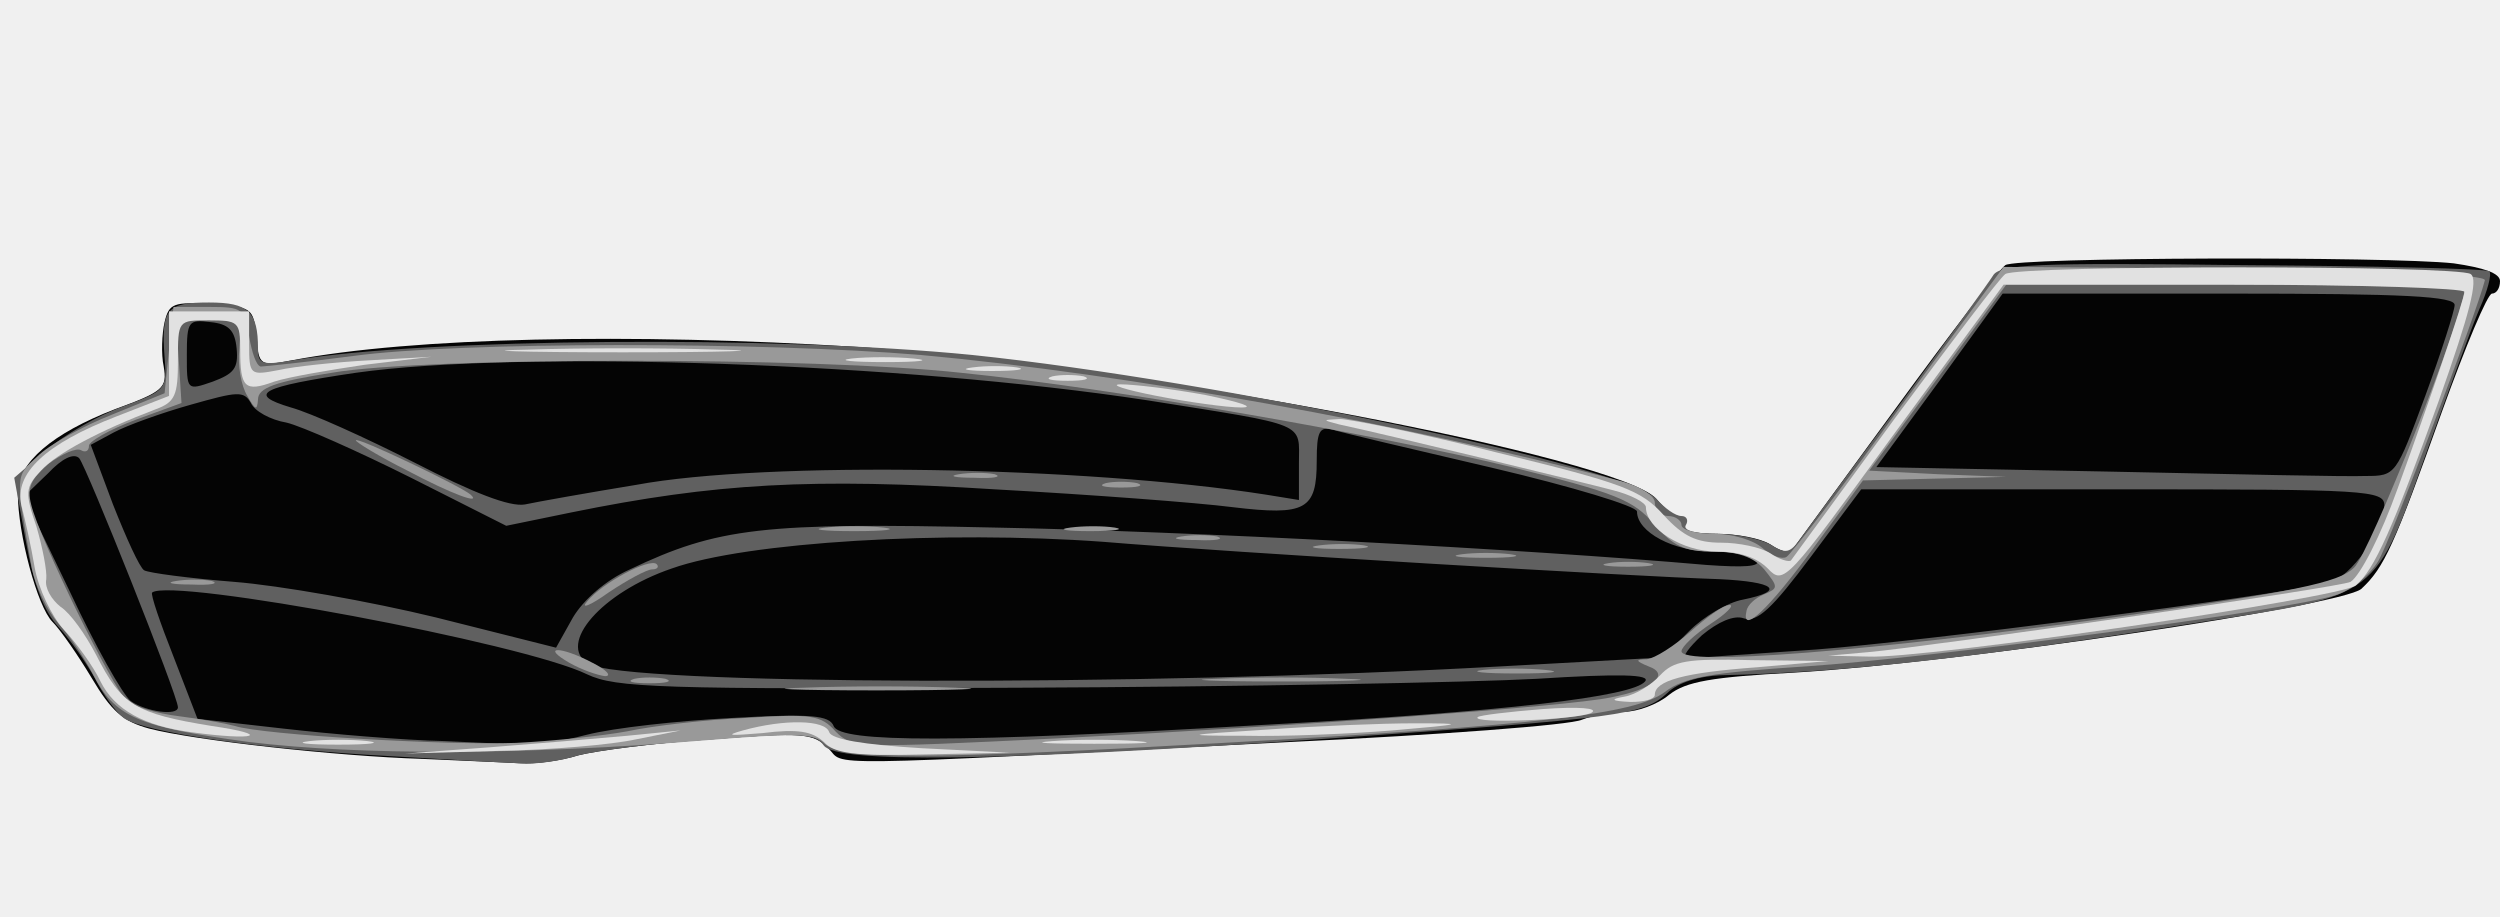
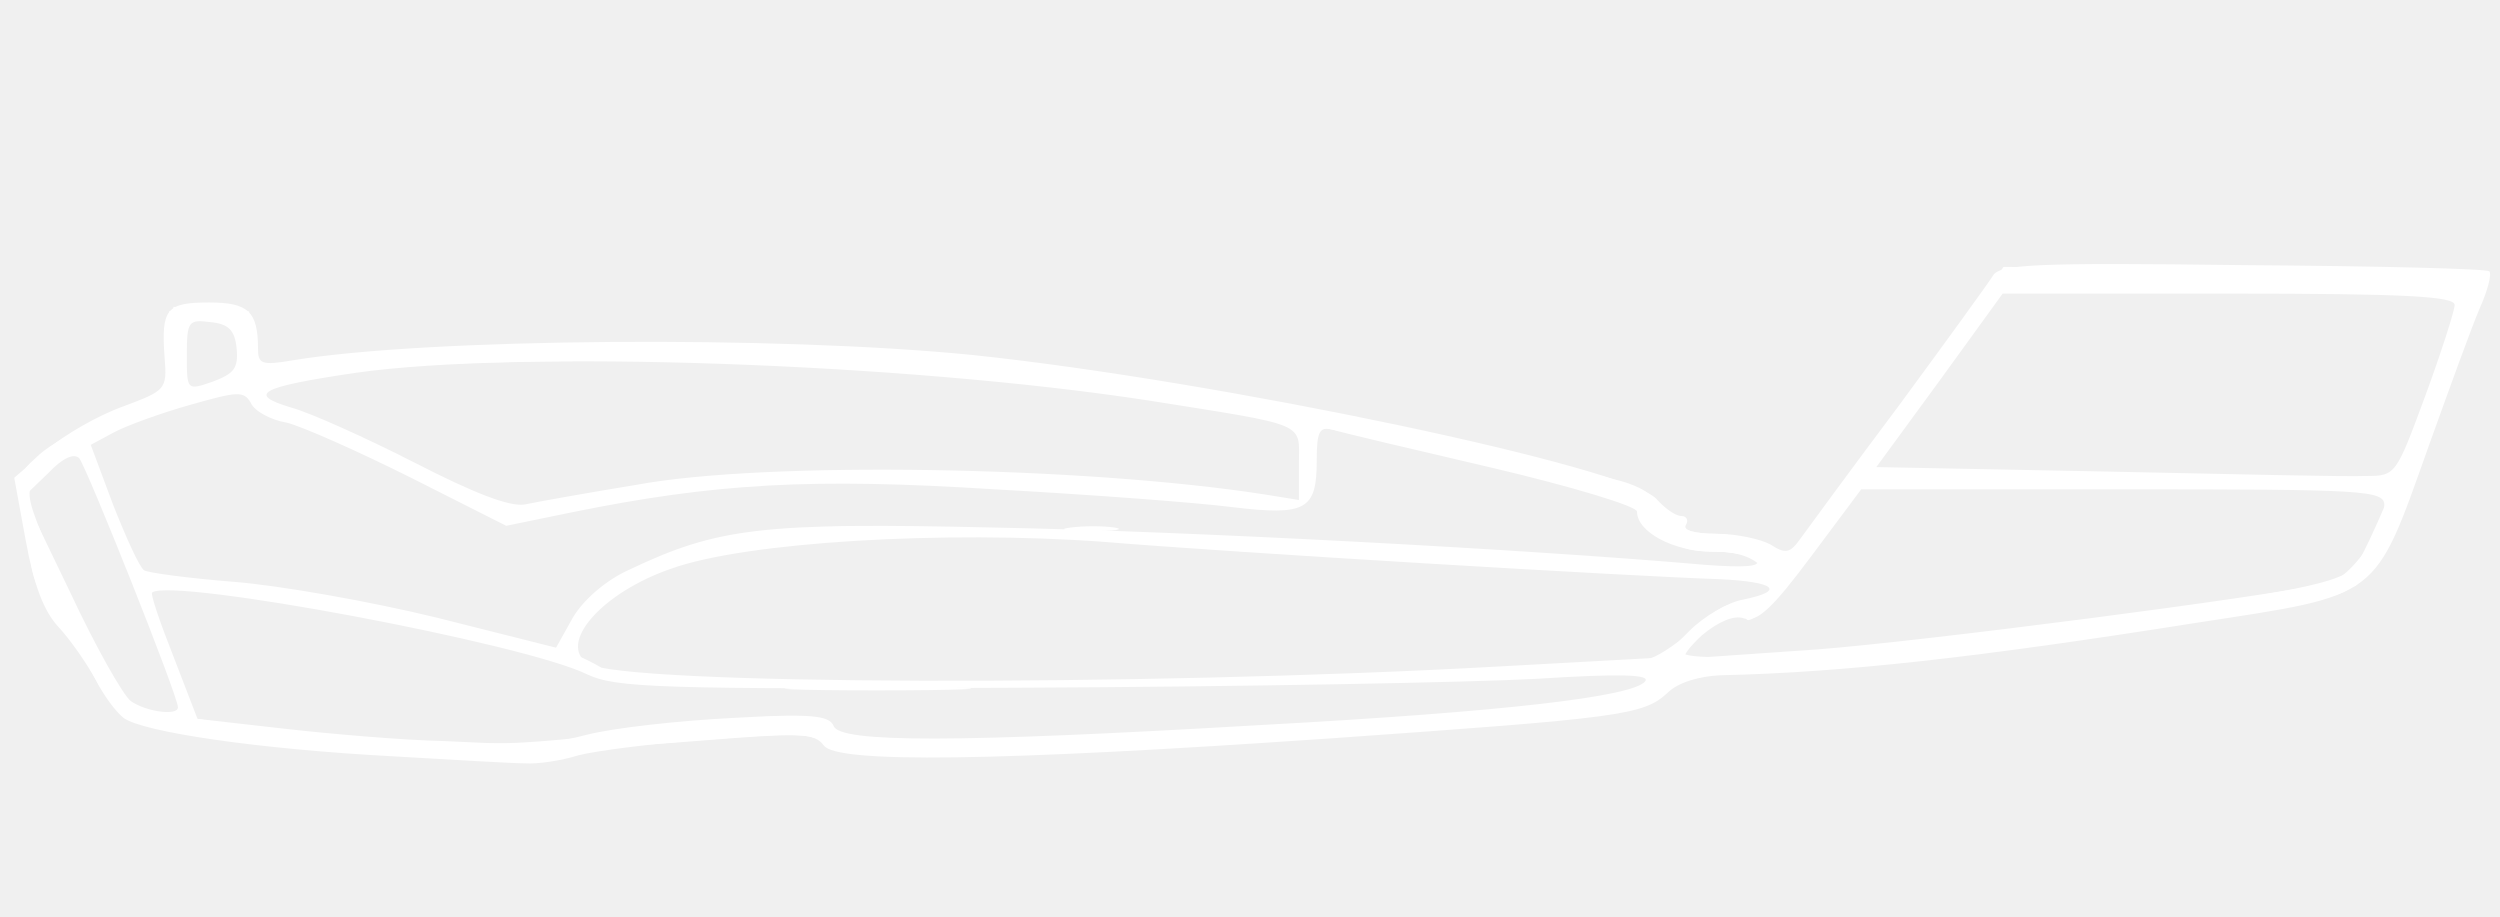
- <svg xmlns="http://www.w3.org/2000/svg" version="1.0" viewBox="0 0 2810 1030" preserveAspectRatio="xMinYMin">
-   <g id="layer101" fill="#040404" stroke="none">
-     <path d="M475 853 c-97 -3 -257 -21 -307 -34 -30 -8 -43 -20 -65 -57 -15 -25 -35 -54 -44 -63 -17 -17 -39 -99 -39 -145 0 -34 39 -67 109 -94 55 -20 59 -24 55 -48 -3 -14 -2 -37 1 -50 5 -21 10 -23 53 -20 45 3 47 4 50 36 3 33 4 34 40 27 136 -26 380 -31 637 -15 313 21 857 124 897 171 9 11 21 21 25 22 4 1 7 5 6 10 -2 4 15 7 37 7 22 0 49 5 60 12 10 7 21 10 23 8 2 -3 55 -75 117 -160 62 -85 118 -158 124 -162 13 -9 430 -10 504 -2 34 5 52 11 52 20 0 8 -4 14 -9 14 -5 0 -30 60 -56 132 -54 151 -65 176 -91 200 -23 19 -452 83 -637 94 -93 5 -122 10 -141 25 -13 11 -36 19 -50 19 -14 0 -35 4 -48 9 -13 6 -160 17 -328 25 -545 28 -499 27 -519 7 -17 -17 -29 -18 -132 -10 -63 4 -130 13 -149 18 -19 6 -48 10 -65 9 -16 -1 -66 -3 -110 -5z" />
+ <svg xmlns="http://www.w3.org/2000/svg" version="1.0" viewBox="0 0 2810 1030" preserveAspectRatio="xMinYMin" id="svg72">
+   <defs id="defs76" />
+   <g id="layer101" fill="#040404" stroke="none" />
+   <g id="layer102" fill="#606060" stroke="none" style="fill:#ffffff">
+     <path d="M440 850 c-149 -8 -279 -27 -301 -43 -9 -7 -23 -26 -32 -44 -10 -18 -28 -44 -41 -58 -17 -18 -28 -48 -37 -97 l-13 -71 36 -31 c20 -17 58 -39 86 -49 48 -18 50 -19 47 -55 -4 -55 2 -62 50 -62 44 0 55 10 55 52 0 17 4 19 39 13 151 -25 544 -28 764 -6 277 29 737 126 769 162 9 10 21 19 28 19 6 0 8 5 5 10 -4 6 10 10 35 10 22 0 49 6 60 12 17 11 22 10 34 -7 8 -11 57 -78 111 -150 53 -72 100 -137 105 -145 7 -13 48 -15 281 -12 150 1 275 4 277 7 3 3 -2 22 -11 42 -9 21 -34 90 -57 154 -62 174 -53 167 -261 199 -246 39 -398 56 -535 59 -24 1 -48 8 -60 20 -27 25 -53 28 -379 51 -377 26 -554 28 -569 8 -10 -14 -28 -15 -126 -7 -63 4 -131 13 -150 18 -19 6 -46 10 -60 9 -14 0 -81 -4 -150 -8z m219 -24 c31 -8 105 -16 164 -19 89 -5 109 -3 114 9 7 19 138 19 479 -1 277 -15 419 -32 433 -49 7 -8 -28 -9 -122 -3 -73 4 -334 9 -582 10 -406 2 -453 0 -485 -15 -71 -35 -467 -109 -489 -92 -2 2 9 34 24 72 l27 70 97 11 c53 6 134 13 181 14 47 2 89 4 94 5 4 1 34 -4 65 -12z m-459 -31 c0 -13 -103 -271 -111 -280 -6 -6 -19 0 -35 17 l-27 26 52 108 c28 60 59 115 68 122 17 12 53 17 53 7z m1487 -46 l182 -10 30 -30 c16 -16 43 -32 60 -35 49 -10 36 -20 -26 -23 -96 -3 -549 -30 -693 -42 -178 -13 -401 0 -485 30 -79 27 -129 85 -94 107 39 24 616 26 1026 3z m355 -19 c118 -9 505 -59 576 -75 24 -6 62 -59 62 -87 0 -17 -21 -18 -294 -18 l-294 0 -56 75 c-44 59 -61 75 -76 70 -11 -4 -29 4 -47 19 -15 14 -23 25 -18 26 6 0 72 -5 147 -10z m-1334 -90 c99 -47 149 -53 411 -47 213 4 593 24 799 42 42 3 61 2 57 -5 -3 -5 -26 -10 -50 -10 -44 0 -85 -22 -85 -45 0 -6 -73 -28 -162 -49 -90 -21 -171 -40 -180 -43 -15 -4 -18 2 -18 35 0 55 -12 62 -95 52 -39 -5 -158 -14 -267 -20 -205 -13 -314 -7 -476 26 l-73 15 -107 -54 c-60 -30 -123 -58 -140 -62 -18 -3 -36 -13 -40 -22 -8 -14 -15 -13 -68 2 -32 9 -71 23 -86 31 l-26 14 25 67 c15 38 30 71 35 74 5 3 51 9 101 13 51 4 153 22 227 40 l135 34 19 -34 c12 -20 37 -42 64 -54z m7 -95 c145 -27 504 -21 708 11 l37 6 0 -41 c0 -47 12 -42 -170 -71 -274 -42 -705 -57 -890 -31 -108 16 -123 24 -73 39 22 6 84 34 139 62 66 34 107 50 124 47 14 -3 70 -13 125 -22z m2011 -100 c18 -49 33 -96 33 -102 1 -10 -56 -13 -253 -13 l-255 0 -71 98 -71 97 258 5 c142 3 273 6 292 5 34 0 34 -1 67 -90z m-2460 -53 c-2 -21 -9 -28 -30 -30 -24 -3 -26 -1 -26 37 0 40 0 40 29 30 24 -9 29 -15 27 -37z" id="path5" style="fill:#ffffff" />
  </g>
-   <g id="layer102" fill="#606060" stroke="none">
-     <path d="M440 850 c-149 -8 -279 -27 -301 -43 -9 -7 -23 -26 -32 -44 -10 -18 -28 -44 -41 -58 -17 -18 -28 -48 -37 -97 l-13 -71 36 -31 c20 -17 58 -39 86 -49 48 -18 50 -19 47 -55 -4 -55 2 -62 50 -62 44 0 55 10 55 52 0 17 4 19 39 13 151 -25 544 -28 764 -6 277 29 737 126 769 162 9 10 21 19 28 19 6 0 8 5 5 10 -4 6 10 10 35 10 22 0 49 6 60 12 17 11 22 10 34 -7 8 -11 57 -78 111 -150 53 -72 100 -137 105 -145 7 -13 48 -15 281 -12 150 1 275 4 277 7 3 3 -2 22 -11 42 -9 21 -34 90 -57 154 -62 174 -53 167 -261 199 -246 39 -398 56 -535 59 -24 1 -48 8 -60 20 -27 25 -53 28 -379 51 -377 26 -554 28 -569 8 -10 -14 -28 -15 -126 -7 -63 4 -131 13 -150 18 -19 6 -46 10 -60 9 -14 0 -81 -4 -150 -8z m219 -24 c31 -8 105 -16 164 -19 89 -5 109 -3 114 9 7 19 138 19 479 -1 277 -15 419 -32 433 -49 7 -8 -28 -9 -122 -3 -73 4 -334 9 -582 10 -406 2 -453 0 -485 -15 -71 -35 -467 -109 -489 -92 -2 2 9 34 24 72 l27 70 97 11 c53 6 134 13 181 14 47 2 89 4 94 5 4 1 34 -4 65 -12z m-459 -31 c0 -13 -103 -271 -111 -280 -6 -6 -19 0 -35 17 l-27 26 52 108 c28 60 59 115 68 122 17 12 53 17 53 7z m1487 -46 l182 -10 30 -30 c16 -16 43 -32 60 -35 49 -10 36 -20 -26 -23 -96 -3 -549 -30 -693 -42 -178 -13 -401 0 -485 30 -79 27 -129 85 -94 107 39 24 616 26 1026 3z m355 -19 c118 -9 505 -59 576 -75 24 -6 62 -59 62 -87 0 -17 -21 -18 -294 -18 l-294 0 -56 75 c-44 59 -61 75 -76 70 -11 -4 -29 4 -47 19 -15 14 -23 25 -18 26 6 0 72 -5 147 -10z m-1334 -90 c99 -47 149 -53 411 -47 213 4 593 24 799 42 42 3 61 2 57 -5 -3 -5 -26 -10 -50 -10 -44 0 -85 -22 -85 -45 0 -6 -73 -28 -162 -49 -90 -21 -171 -40 -180 -43 -15 -4 -18 2 -18 35 0 55 -12 62 -95 52 -39 -5 -158 -14 -267 -20 -205 -13 -314 -7 -476 26 l-73 15 -107 -54 c-60 -30 -123 -58 -140 -62 -18 -3 -36 -13 -40 -22 -8 -14 -15 -13 -68 2 -32 9 -71 23 -86 31 l-26 14 25 67 c15 38 30 71 35 74 5 3 51 9 101 13 51 4 153 22 227 40 l135 34 19 -34 c12 -20 37 -42 64 -54z m7 -95 c145 -27 504 -21 708 11 l37 6 0 -41 c0 -47 12 -42 -170 -71 -274 -42 -705 -57 -890 -31 -108 16 -123 24 -73 39 22 6 84 34 139 62 66 34 107 50 124 47 14 -3 70 -13 125 -22z m2011 -100 c18 -49 33 -96 33 -102 1 -10 -56 -13 -253 -13 l-255 0 -71 98 -71 97 258 5 c142 3 273 6 292 5 34 0 34 -1 67 -90z m-2460 -53 c-2 -21 -9 -28 -30 -30 -24 -3 -26 -1 -26 37 0 40 0 40 29 30 24 -9 29 -15 27 -37z" />
+   <g id="layer103" fill="#999999" stroke="none" style="fill:#ffffff">
+     <path d="M280 834 c-126 -17 -151 -28 -176 -77 -9 -17 -26 -43 -39 -57 -12 -14 -25 -41 -29 -60 -19 -108 -19 -104 6 -127 13 -13 51 -34 84 -47 l59 -24 5 -49 5 -48 40 0 c38 0 40 2 45 33 3 18 8 33 13 34 4 0 51 -5 105 -12 118 -16 458 -16 637 -1 230 21 548 78 788 142 21 6 37 16 37 24 0 8 7 15 15 15 8 0 15 5 15 10 0 6 17 10 37 10 20 0 44 7 54 16 10 9 22 13 27 10 5 -3 62 -77 126 -166 l118 -160 271 2 c175 2 271 7 270 13 -8 33 -106 293 -120 316 -10 16 -31 33 -48 38 -52 17 -458 71 -595 80 -107 7 -137 12 -159 29 -34 25 -140 37 -496 57 -333 19 -429 19 -448 1 -11 -12 -34 -12 -133 -4 -205 17 -391 17 -514 2z m425 -12 c28 -6 87 -13 133 -15 74 -5 85 -3 101 15 19 19 24 19 248 8 273 -14 575 -36 623 -46 48 -9 68 -26 43 -35 -15 -6 -15 -8 -2 -8 9 -1 31 -15 49 -31 18 -16 37 -30 44 -30 6 0 -4 10 -21 21 -18 12 -33 26 -33 31 0 17 212 0 485 -38 204 -29 254 -39 271 -56 17 -15 124 -285 124 -312 0 -3 -116 -6 -258 -6 l-257 0 -77 105 -77 104 77 4 77 3 -81 2 -80 2 -55 75 c-51 70 -82 99 -76 72 1 -7 10 -15 20 -19 16 -7 16 -8 0 -28 -12 -14 -30 -20 -57 -20 -33 0 -45 -6 -67 -31 -23 -27 -43 -35 -160 -64 -153 -37 -450 -89 -619 -106 -163 -18 -604 -18 -707 0 -64 10 -83 17 -83 30 -1 13 -3 12 -12 -4 -7 -11 -11 -35 -9 -52 2 -32 1 -33 -34 -33 l-37 0 3 46 3 47 -52 19 c-29 11 -52 24 -52 29 0 6 -4 8 -9 5 -5 -3 -21 4 -36 15 -20 17 -25 27 -20 46 9 38 92 208 108 221 7 6 33 14 58 17 24 3 52 8 63 11 31 10 237 22 316 19 41 -2 98 -8 125 -13z" id="path8" style="fill:#ffffff" />
+     <path d="M903 773 c48 -2 125 -2 170 0 45 1 6 3 -88 3 -93 0 -130 -2 -82 -3z" id="path10" style="fill:#ffffff" />
+     <path d="M713 763 c9 -2 25 -2 35 0 9 3 1 5 -18 5 -19 0 -27 -2 -17 -5z" id="path12" style="fill:#ffffff" />
+     <path d="M1368 763 c39 -2 105 -2 145 0 39 1 7 3 -73 3 -80 0 -112 -2 -72 -3z" id="path14" style="fill:#ffffff" />
+     <path d="M640 745 c-33 -19 -10 -19 26 0 16 8 22 15 14 15 -8 -1 -26 -7 -40 -15z" id="path16" style="fill:#ffffff" />
+     <path d="M1667 753 c18 -2 50 -2 70 0 21 2 7 4 -32 4 -38 0 -55 -2 -38 -4z" id="path18" style="fill:#ffffff" />
+     <path d="M660 676 c17 -21 70 -49 78 -42 3 3 1 6 -5 6 -6 0 -28 12 -49 26 -21 15 -32 19 -24 10z" id="path20" style="fill:#ffffff" />
+     <path d="M198 653 c12 -2 30 -2 40 0 9 3 -1 5 -23 4 -22 0 -30 -2 -17 -4z" id="path22" style="fill:#ffffff" />
+     <path d="M1808 633 c12 -2 32 -2 45 0 12 2 2 4 -23 4 -25 0 -35 -2 -22 -4z" id="path24" style="fill:#ffffff" />
+     <path d="M1643 623 c15 -2 39 -2 55 0 15 2 2 4 -28 4 -30 0 -43 -2 -27 -4z" id="path26" style="fill:#ffffff" />
+     <path d="M1483 613 c15 -2 37 -2 50 0 12 2 0 4 -28 4 -27 0 -38 -2 -22 -4z" id="path28" style="fill:#ffffff" />
+     <path d="M1328 603 c12 -2 30 -2 40 0 9 3 -1 5 -23 4 -22 0 -30 -2 -17 -4z" id="path30" style="fill:#ffffff" />
+     <path d="M928 593 c17 -2 47 -2 65 0 17 2 3 4 -33 4 -36 0 -50 -2 -32 -4z" id="path32" style="fill:#ffffff" />
+     <path d="M1203 593 c15 -2 37 -2 50 0 12 2 0 4 -28 4 -27 0 -38 -2 -22 -4z" id="path34" style="fill:#ffffff" />
+     <path d="M458 529 c-32 -16 -58 -32 -58 -34 0 -5 119 52 129 61 13 12 -22 -1 -71 -27z" id="path36" style="fill:#ffffff" />
+     <path d="M1243 543 c9 -2 25 -2 35 0 9 3 1 5 -18 5 -19 0 -27 -2 -17 -5z" id="path38" style="fill:#ffffff" />
+     <path d="M1078 533 c12 -2 30 -2 40 0 9 3 -1 5 -23 4 -22 0 -30 -2 -17 -4z" id="path40" style="fill:#ffffff" />
  </g>
-   <g id="layer103" fill="#999999" stroke="none">
-     <path d="M280 834 c-126 -17 -151 -28 -176 -77 -9 -17 -26 -43 -39 -57 -12 -14 -25 -41 -29 -60 -19 -108 -19 -104 6 -127 13 -13 51 -34 84 -47 l59 -24 5 -49 5 -48 40 0 c38 0 40 2 45 33 3 18 8 33 13 34 4 0 51 -5 105 -12 118 -16 458 -16 637 -1 230 21 548 78 788 142 21 6 37 16 37 24 0 8 7 15 15 15 8 0 15 5 15 10 0 6 17 10 37 10 20 0 44 7 54 16 10 9 22 13 27 10 5 -3 62 -77 126 -166 l118 -160 271 2 c175 2 271 7 270 13 -8 33 -106 293 -120 316 -10 16 -31 33 -48 38 -52 17 -458 71 -595 80 -107 7 -137 12 -159 29 -34 25 -140 37 -496 57 -333 19 -429 19 -448 1 -11 -12 -34 -12 -133 -4 -205 17 -391 17 -514 2z m425 -12 c28 -6 87 -13 133 -15 74 -5 85 -3 101 15 19 19 24 19 248 8 273 -14 575 -36 623 -46 48 -9 68 -26 43 -35 -15 -6 -15 -8 -2 -8 9 -1 31 -15 49 -31 18 -16 37 -30 44 -30 6 0 -4 10 -21 21 -18 12 -33 26 -33 31 0 17 212 0 485 -38 204 -29 254 -39 271 -56 17 -15 124 -285 124 -312 0 -3 -116 -6 -258 -6 l-257 0 -77 105 -77 104 77 4 77 3 -81 2 -80 2 -55 75 c-51 70 -82 99 -76 72 1 -7 10 -15 20 -19 16 -7 16 -8 0 -28 -12 -14 -30 -20 -57 -20 -33 0 -45 -6 -67 -31 -23 -27 -43 -35 -160 -64 -153 -37 -450 -89 -619 -106 -163 -18 -604 -18 -707 0 -64 10 -83 17 -83 30 -1 13 -3 12 -12 -4 -7 -11 -11 -35 -9 -52 2 -32 1 -33 -34 -33 l-37 0 3 46 3 47 -52 19 c-29 11 -52 24 -52 29 0 6 -4 8 -9 5 -5 -3 -21 4 -36 15 -20 17 -25 27 -20 46 9 38 92 208 108 221 7 6 33 14 58 17 24 3 52 8 63 11 31 10 237 22 316 19 41 -2 98 -8 125 -13z" />
-     <path d="M903 773 c48 -2 125 -2 170 0 45 1 6 3 -88 3 -93 0 -130 -2 -82 -3z" />
-     <path d="M713 763 c9 -2 25 -2 35 0 9 3 1 5 -18 5 -19 0 -27 -2 -17 -5z" />
-     <path d="M1368 763 c39 -2 105 -2 145 0 39 1 7 3 -73 3 -80 0 -112 -2 -72 -3z" />
-     <path d="M640 745 c-33 -19 -10 -19 26 0 16 8 22 15 14 15 -8 -1 -26 -7 -40 -15z" />
-     <path d="M1667 753 c18 -2 50 -2 70 0 21 2 7 4 -32 4 -38 0 -55 -2 -38 -4z" />
-     <path d="M660 676 c17 -21 70 -49 78 -42 3 3 1 6 -5 6 -6 0 -28 12 -49 26 -21 15 -32 19 -24 10z" />
-     <path d="M198 653 c12 -2 30 -2 40 0 9 3 -1 5 -23 4 -22 0 -30 -2 -17 -4z" />
-     <path d="M1808 633 c12 -2 32 -2 45 0 12 2 2 4 -23 4 -25 0 -35 -2 -22 -4z" />
-     <path d="M1643 623 c15 -2 39 -2 55 0 15 2 2 4 -28 4 -30 0 -43 -2 -27 -4z" />
-     <path d="M1483 613 c15 -2 37 -2 50 0 12 2 0 4 -28 4 -27 0 -38 -2 -22 -4z" />
-     <path d="M1328 603 c12 -2 30 -2 40 0 9 3 -1 5 -23 4 -22 0 -30 -2 -17 -4z" />
-     <path d="M928 593 c17 -2 47 -2 65 0 17 2 3 4 -33 4 -36 0 -50 -2 -32 -4z" />
-     <path d="M1203 593 c15 -2 37 -2 50 0 12 2 0 4 -28 4 -27 0 -38 -2 -22 -4z" />
-     <path d="M458 529 c-32 -16 -58 -32 -58 -34 0 -5 119 52 129 61 13 12 -22 -1 -71 -27z" />
-     <path d="M1243 543 c9 -2 25 -2 35 0 9 3 1 5 -18 5 -19 0 -27 -2 -17 -5z" />
-     <path d="M1078 533 c12 -2 30 -2 40 0 9 3 -1 5 -23 4 -22 0 -30 -2 -17 -4z" />
-   </g>
-   <g id="layer104" fill="#e1e1e1" stroke="none">
-     <path d="M550 840 c52 -4 122 -10 155 -13 l60 -6 -50 10 c-27 6 -97 12 -155 13 l-105 3 95 -7z" />
-     <path d="M926 834 c-13 -12 -29 -15 -69 -10 -37 3 -43 3 -22 -3 47 -13 93 -12 97 2 3 8 38 14 104 18 l99 5 -97 2 c-77 2 -100 -1 -112 -14z" />
-     <path d="M348 833 c17 -2 47 -2 65 0 17 2 3 4 -33 4 -36 0 -50 -2 -32 -4z" />
-     <path d="M1183 833 c26 -2 68 -2 95 0 26 2 4 3 -48 3 -52 0 -74 -1 -47 -3z" />
-     <path d="M215 823 c-53 -7 -86 -25 -102 -57 -8 -17 -27 -43 -41 -58 -14 -15 -29 -47 -33 -70 -4 -24 -11 -55 -15 -70 -8 -36 27 -69 107 -100 l59 -23 0 -47 0 -48 45 0 45 0 0 36 c0 36 1 36 33 30 17 -4 64 -9 102 -11 l70 -4 -75 9 c-41 6 -87 14 -102 19 -33 12 -38 7 -38 -36 0 -31 -2 -33 -35 -33 -35 0 -35 0 -35 45 0 39 -3 47 -25 55 -63 24 -112 50 -129 69 -18 19 -18 25 -5 63 7 24 12 50 11 59 -2 10 6 23 16 31 11 7 28 31 40 54 29 57 44 66 130 80 69 10 50 17 -23 7z" />
-     <path d="M1425 820 c55 -4 129 -7 165 -7 59 0 57 1 -25 8 -49 4 -124 7 -165 6 -73 0 -72 -1 25 -7z" />
-     <path d="M1661 806 c2 -2 35 -6 73 -9 41 -3 63 -1 55 4 -13 8 -137 13 -128 5z" />
-     <path d="M1826 783 c12 -2 30 -13 40 -24 15 -16 29 -19 103 -17 l86 1 -80 7 c-82 6 -115 15 -115 31 0 5 -12 8 -27 8 -22 -1 -24 -3 -7 -6z" />
-     <path d="M2100 733 c68 -6 532 -73 542 -79 11 -7 34 -52 53 -105 36 -99 75 -213 75 -221 0 -4 -117 -8 -259 -8 l-259 0 -124 169 c-120 165 -123 169 -141 150 -12 -12 -31 -19 -57 -19 -39 0 -80 -26 -80 -50 0 -5 -17 -14 -37 -19 -34 -9 -256 -63 -308 -74 -19 -5 -19 -5 1 -6 11 0 91 16 178 38 140 34 161 42 186 70 22 24 37 31 65 31 19 0 44 5 55 12 10 7 21 10 23 8 2 -3 55 -75 117 -160 63 -85 118 -158 124 -162 15 -10 508 -10 523 0 9 6 -1 44 -36 143 -52 144 -72 189 -93 207 -17 14 -486 83 -548 80 l-45 -1 45 -4z" />
-     <path d="M1300 445 c-36 -7 -54 -13 -40 -13 14 0 57 5 95 12 39 8 57 14 40 14 -16 0 -59 -6 -95 -13z" />
-     <path d="M1183 423 c9 -2 25 -2 35 0 9 3 1 5 -18 5 -19 0 -27 -2 -17 -5z" />
-     <path d="M1093 413 c15 -2 37 -2 50 0 12 2 0 4 -28 4 -27 0 -38 -2 -22 -4z" />
-     <path d="M957 403 c18 -2 50 -2 70 0 21 2 7 4 -32 4 -38 0 -55 -2 -38 -4z" />
-     <path d="M593 393 c59 -2 155 -2 215 0 59 1 10 3 -108 3 -118 0 -167 -2 -107 -3z" />
+   <g id="layer104" fill="#e1e1e1" stroke="none" style="fill:#ffffff">
+     <path d="M550 840 c52 -4 122 -10 155 -13 l60 -6 -50 10 c-27 6 -97 12 -155 13 l-105 3 95 -7z" id="path43" style="fill:#ffffff" />
+     <path d="M926 834 c-13 -12 -29 -15 -69 -10 -37 3 -43 3 -22 -3 47 -13 93 -12 97 2 3 8 38 14 104 18 l99 5 -97 2 c-77 2 -100 -1 -112 -14z" id="path45" style="fill:#ffffff" />
+     <path d="M348 833 c17 -2 47 -2 65 0 17 2 3 4 -33 4 -36 0 -50 -2 -32 -4z" id="path47" style="fill:#ffffff" />
+     <path d="M1183 833 c26 -2 68 -2 95 0 26 2 4 3 -48 3 -52 0 -74 -1 -47 -3z" id="path49" style="fill:#ffffff" />
+     <path d="M215 823 c-53 -7 -86 -25 -102 -57 -8 -17 -27 -43 -41 -58 -14 -15 -29 -47 -33 -70 -4 -24 -11 -55 -15 -70 -8 -36 27 -69 107 -100 l59 -23 0 -47 0 -48 45 0 45 0 0 36 c0 36 1 36 33 30 17 -4 64 -9 102 -11 l70 -4 -75 9 c-41 6 -87 14 -102 19 -33 12 -38 7 -38 -36 0 -31 -2 -33 -35 -33 -35 0 -35 0 -35 45 0 39 -3 47 -25 55 -63 24 -112 50 -129 69 -18 19 -18 25 -5 63 7 24 12 50 11 59 -2 10 6 23 16 31 11 7 28 31 40 54 29 57 44 66 130 80 69 10 50 17 -23 7z" id="path51" style="fill:#ffffff" />
+     <path d="M1425 820 c55 -4 129 -7 165 -7 59 0 57 1 -25 8 -49 4 -124 7 -165 6 -73 0 -72 -1 25 -7z" id="path53" style="fill:#ffffff" />
+     <path d="M1661 806 c2 -2 35 -6 73 -9 41 -3 63 -1 55 4 -13 8 -137 13 -128 5z" id="path55" style="fill:#ffffff" />
+     <path d="M1826 783 c12 -2 30 -13 40 -24 15 -16 29 -19 103 -17 l86 1 -80 7 c-82 6 -115 15 -115 31 0 5 -12 8 -27 8 -22 -1 -24 -3 -7 -6z" id="path57" style="fill:#ffffff" />
+     <path d="M2100 733 c68 -6 532 -73 542 -79 11 -7 34 -52 53 -105 36 -99 75 -213 75 -221 0 -4 -117 -8 -259 -8 l-259 0 -124 169 c-120 165 -123 169 -141 150 -12 -12 -31 -19 -57 -19 -39 0 -80 -26 -80 -50 0 -5 -17 -14 -37 -19 -34 -9 -256 -63 -308 -74 -19 -5 -19 -5 1 -6 11 0 91 16 178 38 140 34 161 42 186 70 22 24 37 31 65 31 19 0 44 5 55 12 10 7 21 10 23 8 2 -3 55 -75 117 -160 63 -85 118 -158 124 -162 15 -10 508 -10 523 0 9 6 -1 44 -36 143 -52 144 -72 189 -93 207 -17 14 -486 83 -548 80 l-45 -1 45 -4z" id="path59" style="fill:#ffffff" />
+     <path d="M1300 445 c-36 -7 -54 -13 -40 -13 14 0 57 5 95 12 39 8 57 14 40 14 -16 0 -59 -6 -95 -13z" id="path61" style="fill:#ffffff" />
+     <path d="M1183 423 c9 -2 25 -2 35 0 9 3 1 5 -18 5 -19 0 -27 -2 -17 -5z" id="path63" style="fill:#ffffff" />
+     <path d="M1093 413 c15 -2 37 -2 50 0 12 2 0 4 -28 4 -27 0 -38 -2 -22 -4z" id="path65" style="fill:#ffffff" />
+     <path d="M957 403 c18 -2 50 -2 70 0 21 2 7 4 -32 4 -38 0 -55 -2 -38 -4z" id="path67" style="fill:#ffffff" />
+     <path d="M593 393 c59 -2 155 -2 215 0 59 1 10 3 -108 3 -118 0 -167 -2 -107 -3z" id="path69" style="fill:#ffffff" />
  </g>
</svg>
